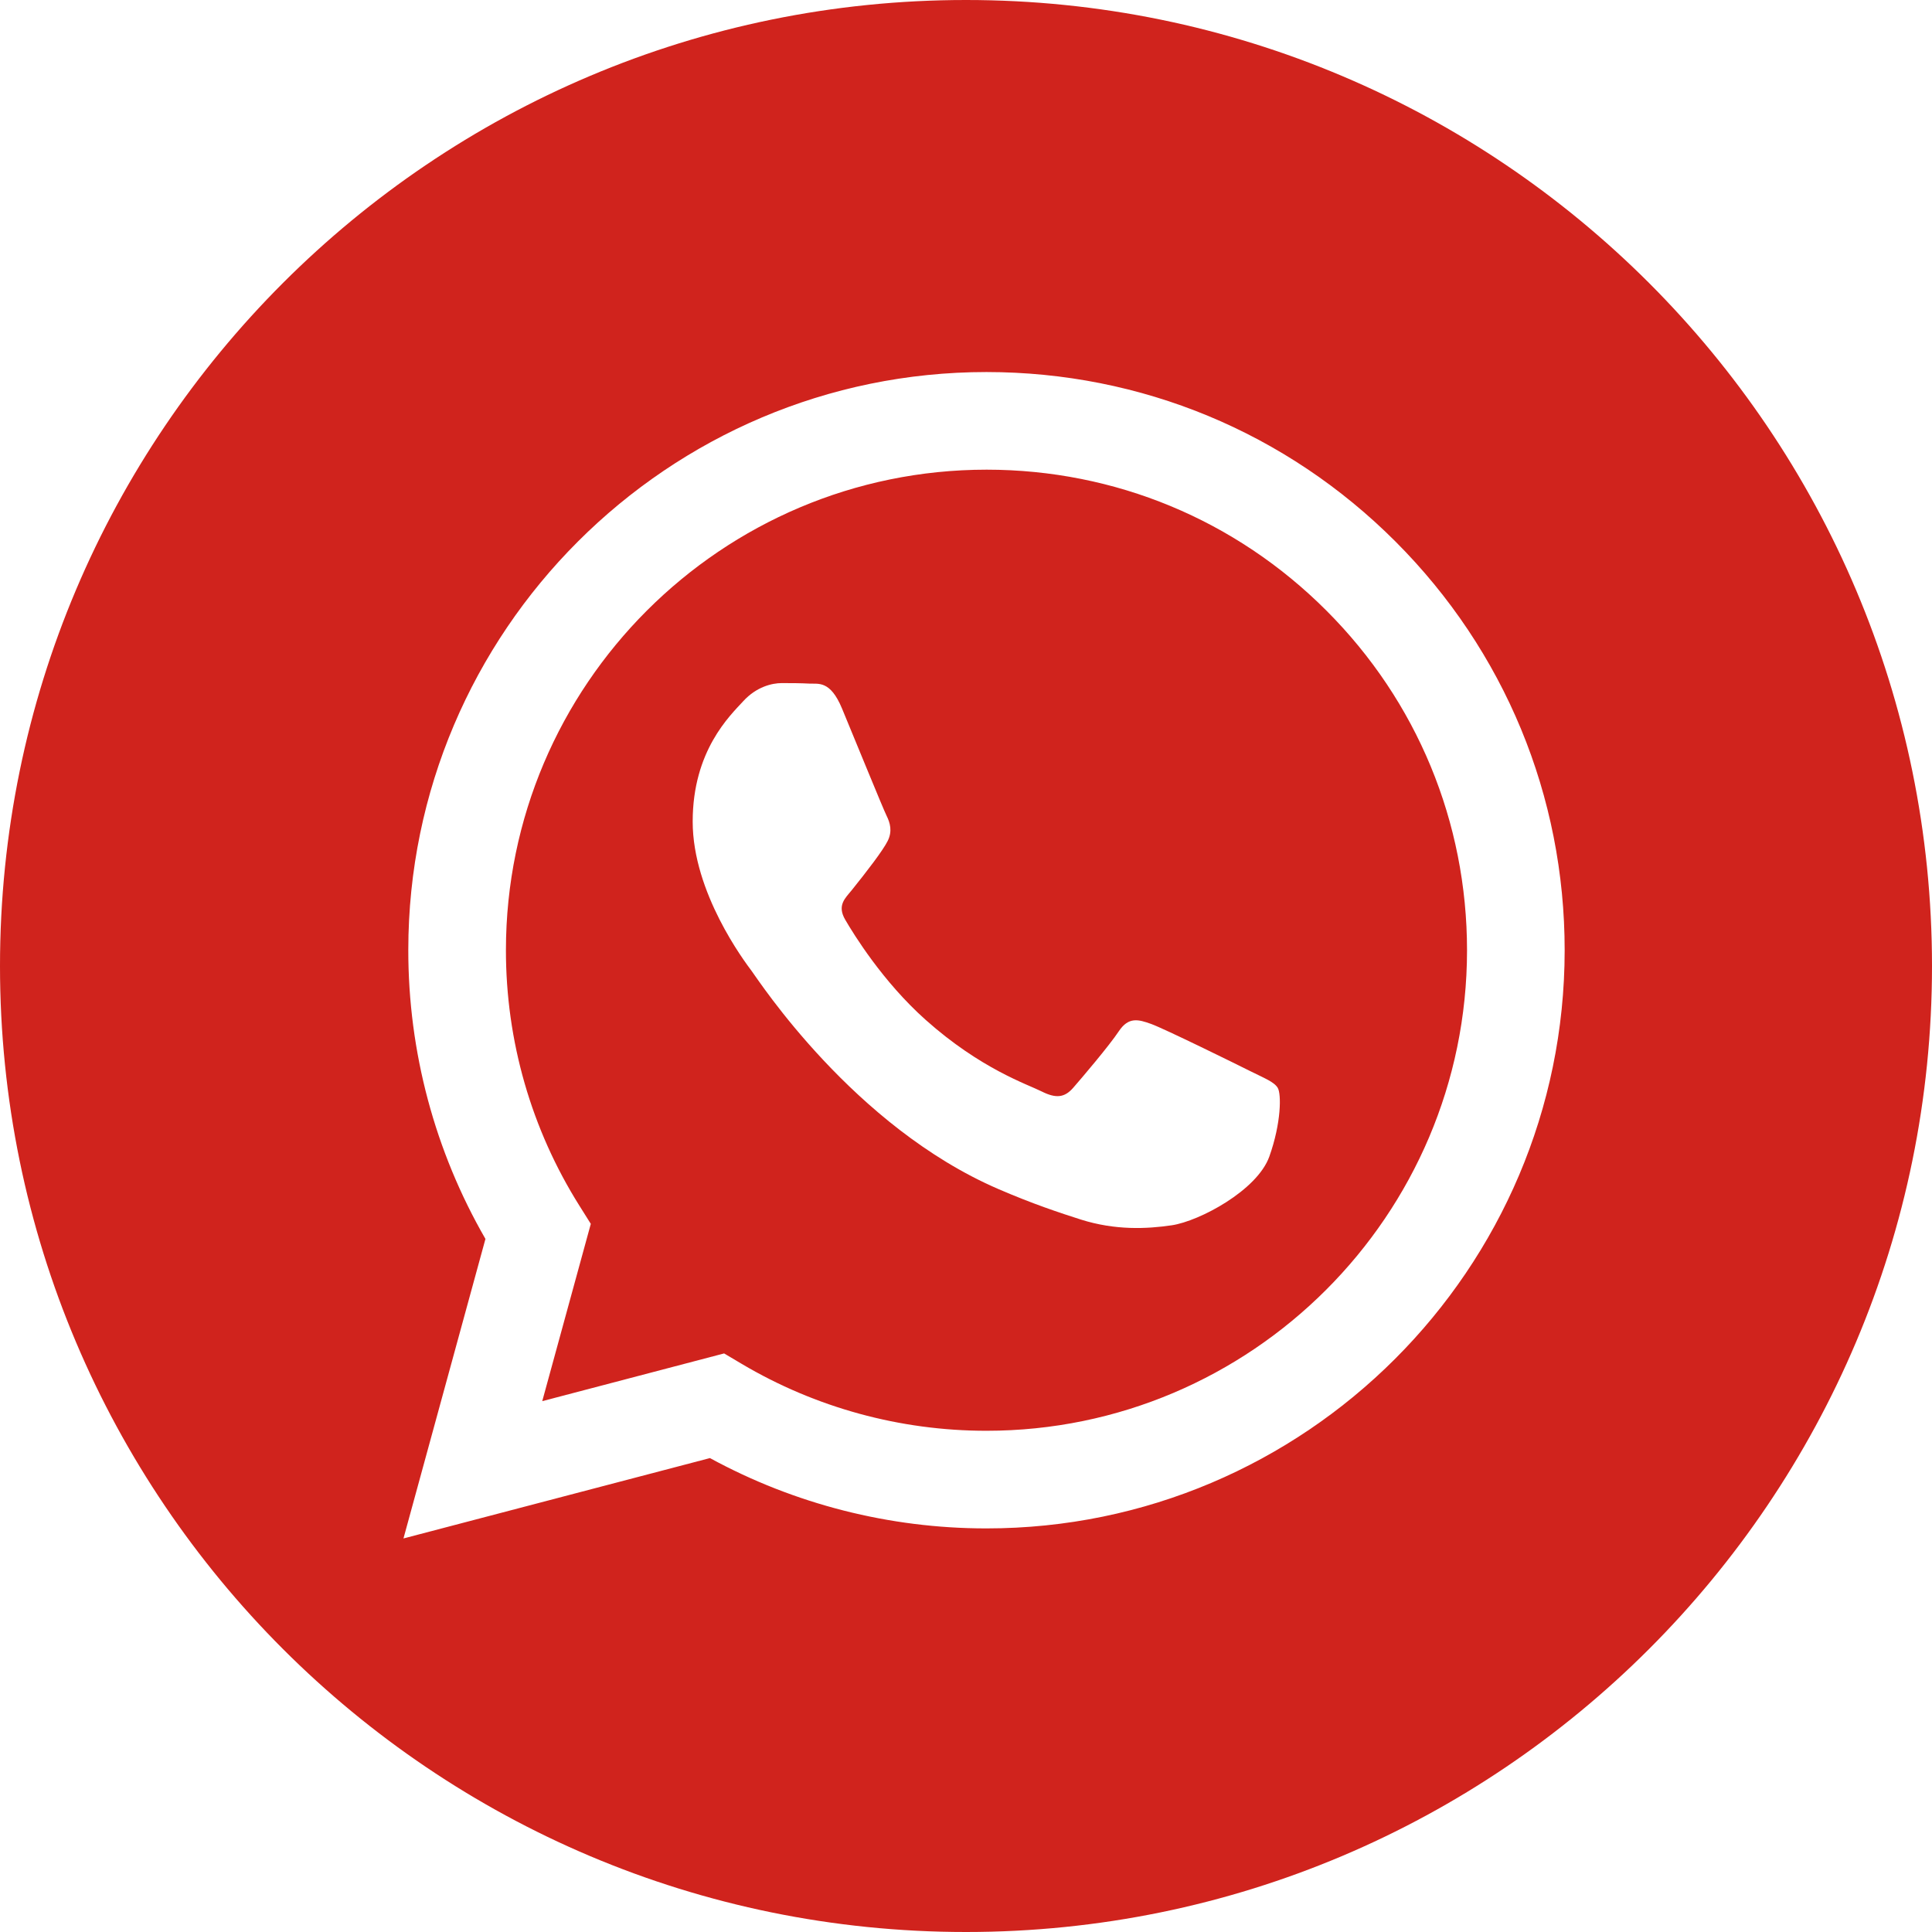
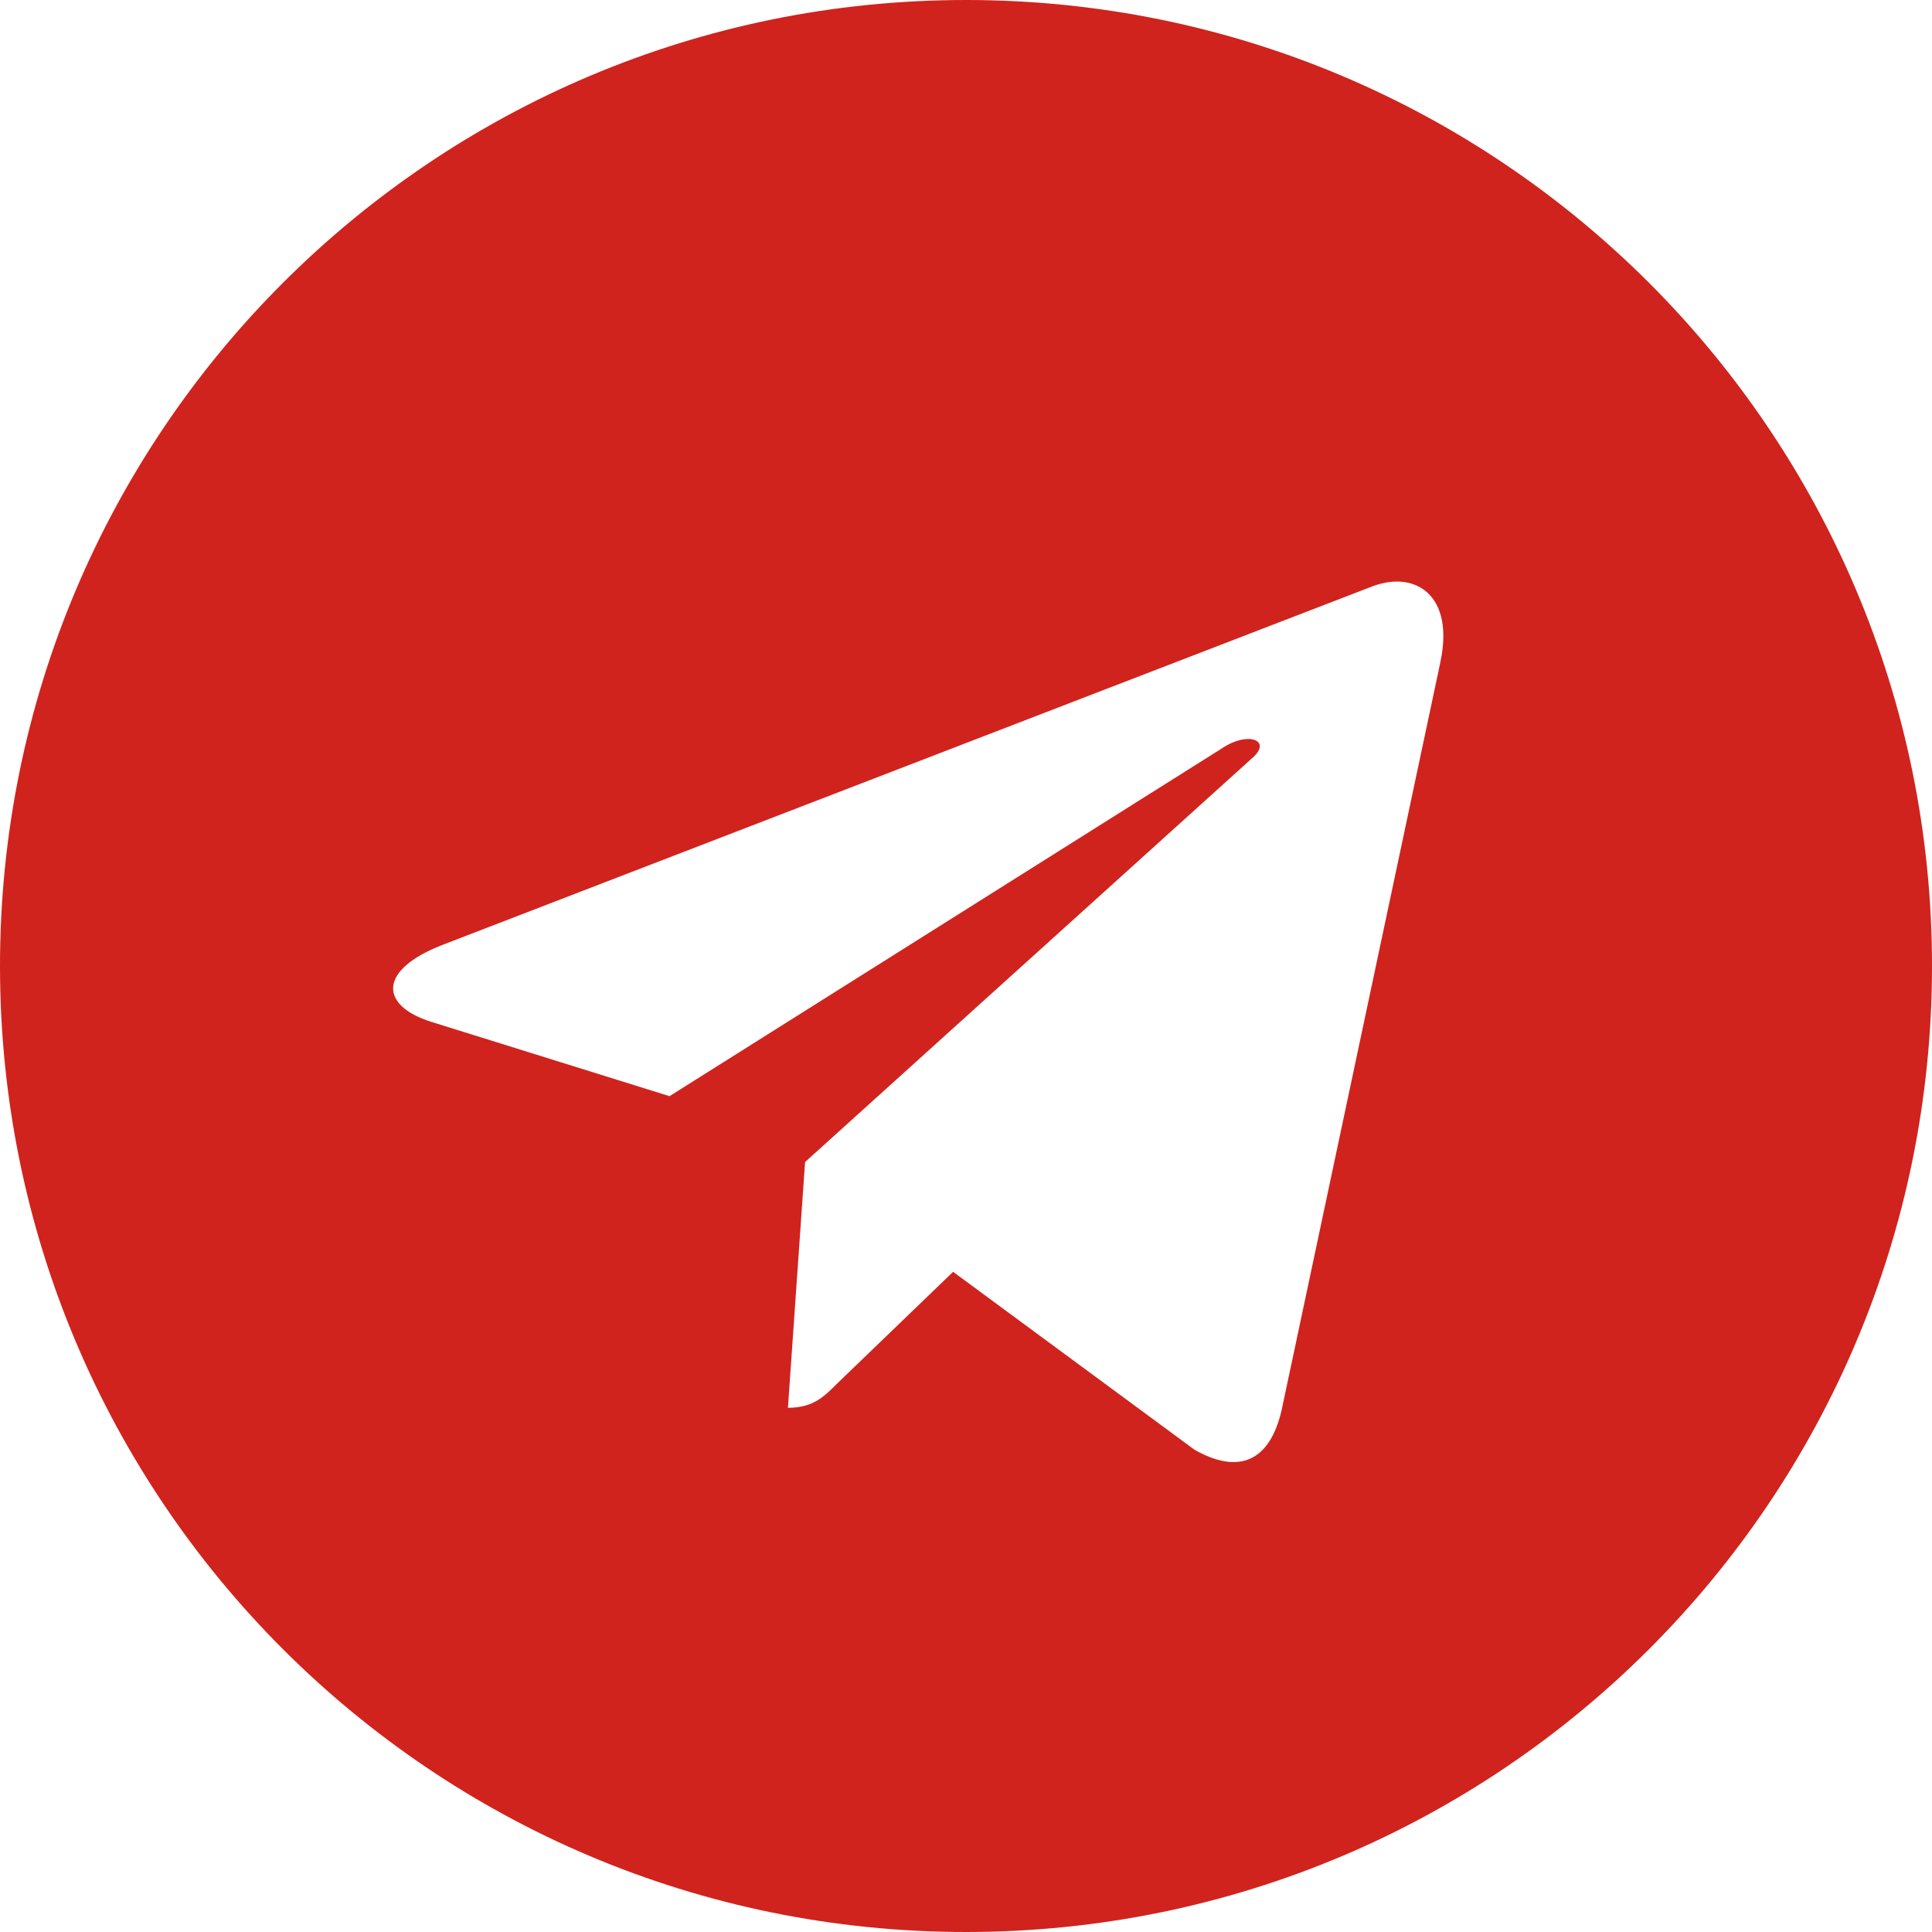
- <svg xmlns="http://www.w3.org/2000/svg" width="30" height="30" viewBox="0 0 30 30" fill="none">
-   <path d="M15 0C6.717 0 0 6.717 0 15C0 23.283 6.717 30 15 30C23.283 30 30 23.283 30 15C30 6.717 23.283 0 15 0ZM15.318 23.733C15.318 23.733 15.318 23.733 15.318 23.733H15.314C13.812 23.733 12.335 23.356 11.024 22.641L6.265 23.889L7.538 19.238C6.753 17.877 6.339 16.333 6.34 14.751C6.342 9.803 10.37 5.777 15.318 5.777C17.719 5.778 19.974 6.713 21.669 8.409C23.364 10.106 24.297 12.361 24.296 14.758C24.294 19.707 20.266 23.733 15.318 23.733Z" fill="#D0231D" />
-   <path d="M15.321 7.293C11.205 7.293 7.858 10.639 7.856 14.752C7.855 16.162 8.25 17.534 8.997 18.722L9.174 19.004L8.42 21.757L11.244 21.016L11.517 21.178C12.662 21.857 13.976 22.217 15.315 22.217H15.318C19.43 22.217 22.778 18.871 22.78 14.758C22.78 12.765 22.005 10.89 20.596 9.481C19.187 8.071 17.314 7.294 15.321 7.293ZM19.71 17.959C19.523 18.483 18.627 18.961 18.196 19.026C17.809 19.083 17.32 19.107 16.783 18.937C16.457 18.833 16.039 18.695 15.504 18.464C13.254 17.493 11.784 15.228 11.672 15.078C11.56 14.928 10.756 13.862 10.756 12.758C10.756 11.655 11.336 11.112 11.541 10.888C11.747 10.663 11.99 10.607 12.139 10.607C12.289 10.607 12.439 10.608 12.569 10.615C12.707 10.622 12.892 10.562 13.074 11C13.261 11.449 13.71 12.552 13.766 12.665C13.822 12.777 13.859 12.908 13.784 13.058C13.71 13.207 13.461 13.53 13.224 13.825C13.124 13.948 12.994 14.058 13.125 14.282C13.256 14.507 13.706 15.241 14.373 15.836C15.23 16.6 15.953 16.836 16.177 16.949C16.401 17.061 16.532 17.042 16.663 16.893C16.794 16.743 17.224 16.238 17.373 16.013C17.523 15.789 17.672 15.826 17.878 15.901C18.084 15.976 19.186 16.518 19.411 16.631C19.635 16.743 19.785 16.799 19.841 16.893C19.897 16.986 19.897 17.435 19.71 17.959Z" fill="#D0231D" />
+ <svg xmlns="http://www.w3.org/2000/svg" id="Bold" enable-background="new 0 0 24 24" height="512px" viewBox="0 0 24 24" width="512px" class="">
+   <g>
+     <path d="m12 24c6.629 0 12-5.371 12-12s-5.371-12-12-12-12 5.371-12 12 5.371 12 12 12zm-6.509-12.26 11.57-4.461c.537-.194 1.006.131.832.943l.001-.001-1.97 9.281c-.146.658-.537.818-1.084.508l-3-2.211-1.447 1.394c-.16.16-.295.295-.605.295l.213-3.053 5.56-5.023c.242-.213-.054-.333-.373-.121l-6.871 4.326-2.962-.924c-.643-.204-.657-.643.136-.953z" data-original="#000000" class="active-path" data-old_color="#000000" fill="#D0231D" />
+   </g>
</svg>
